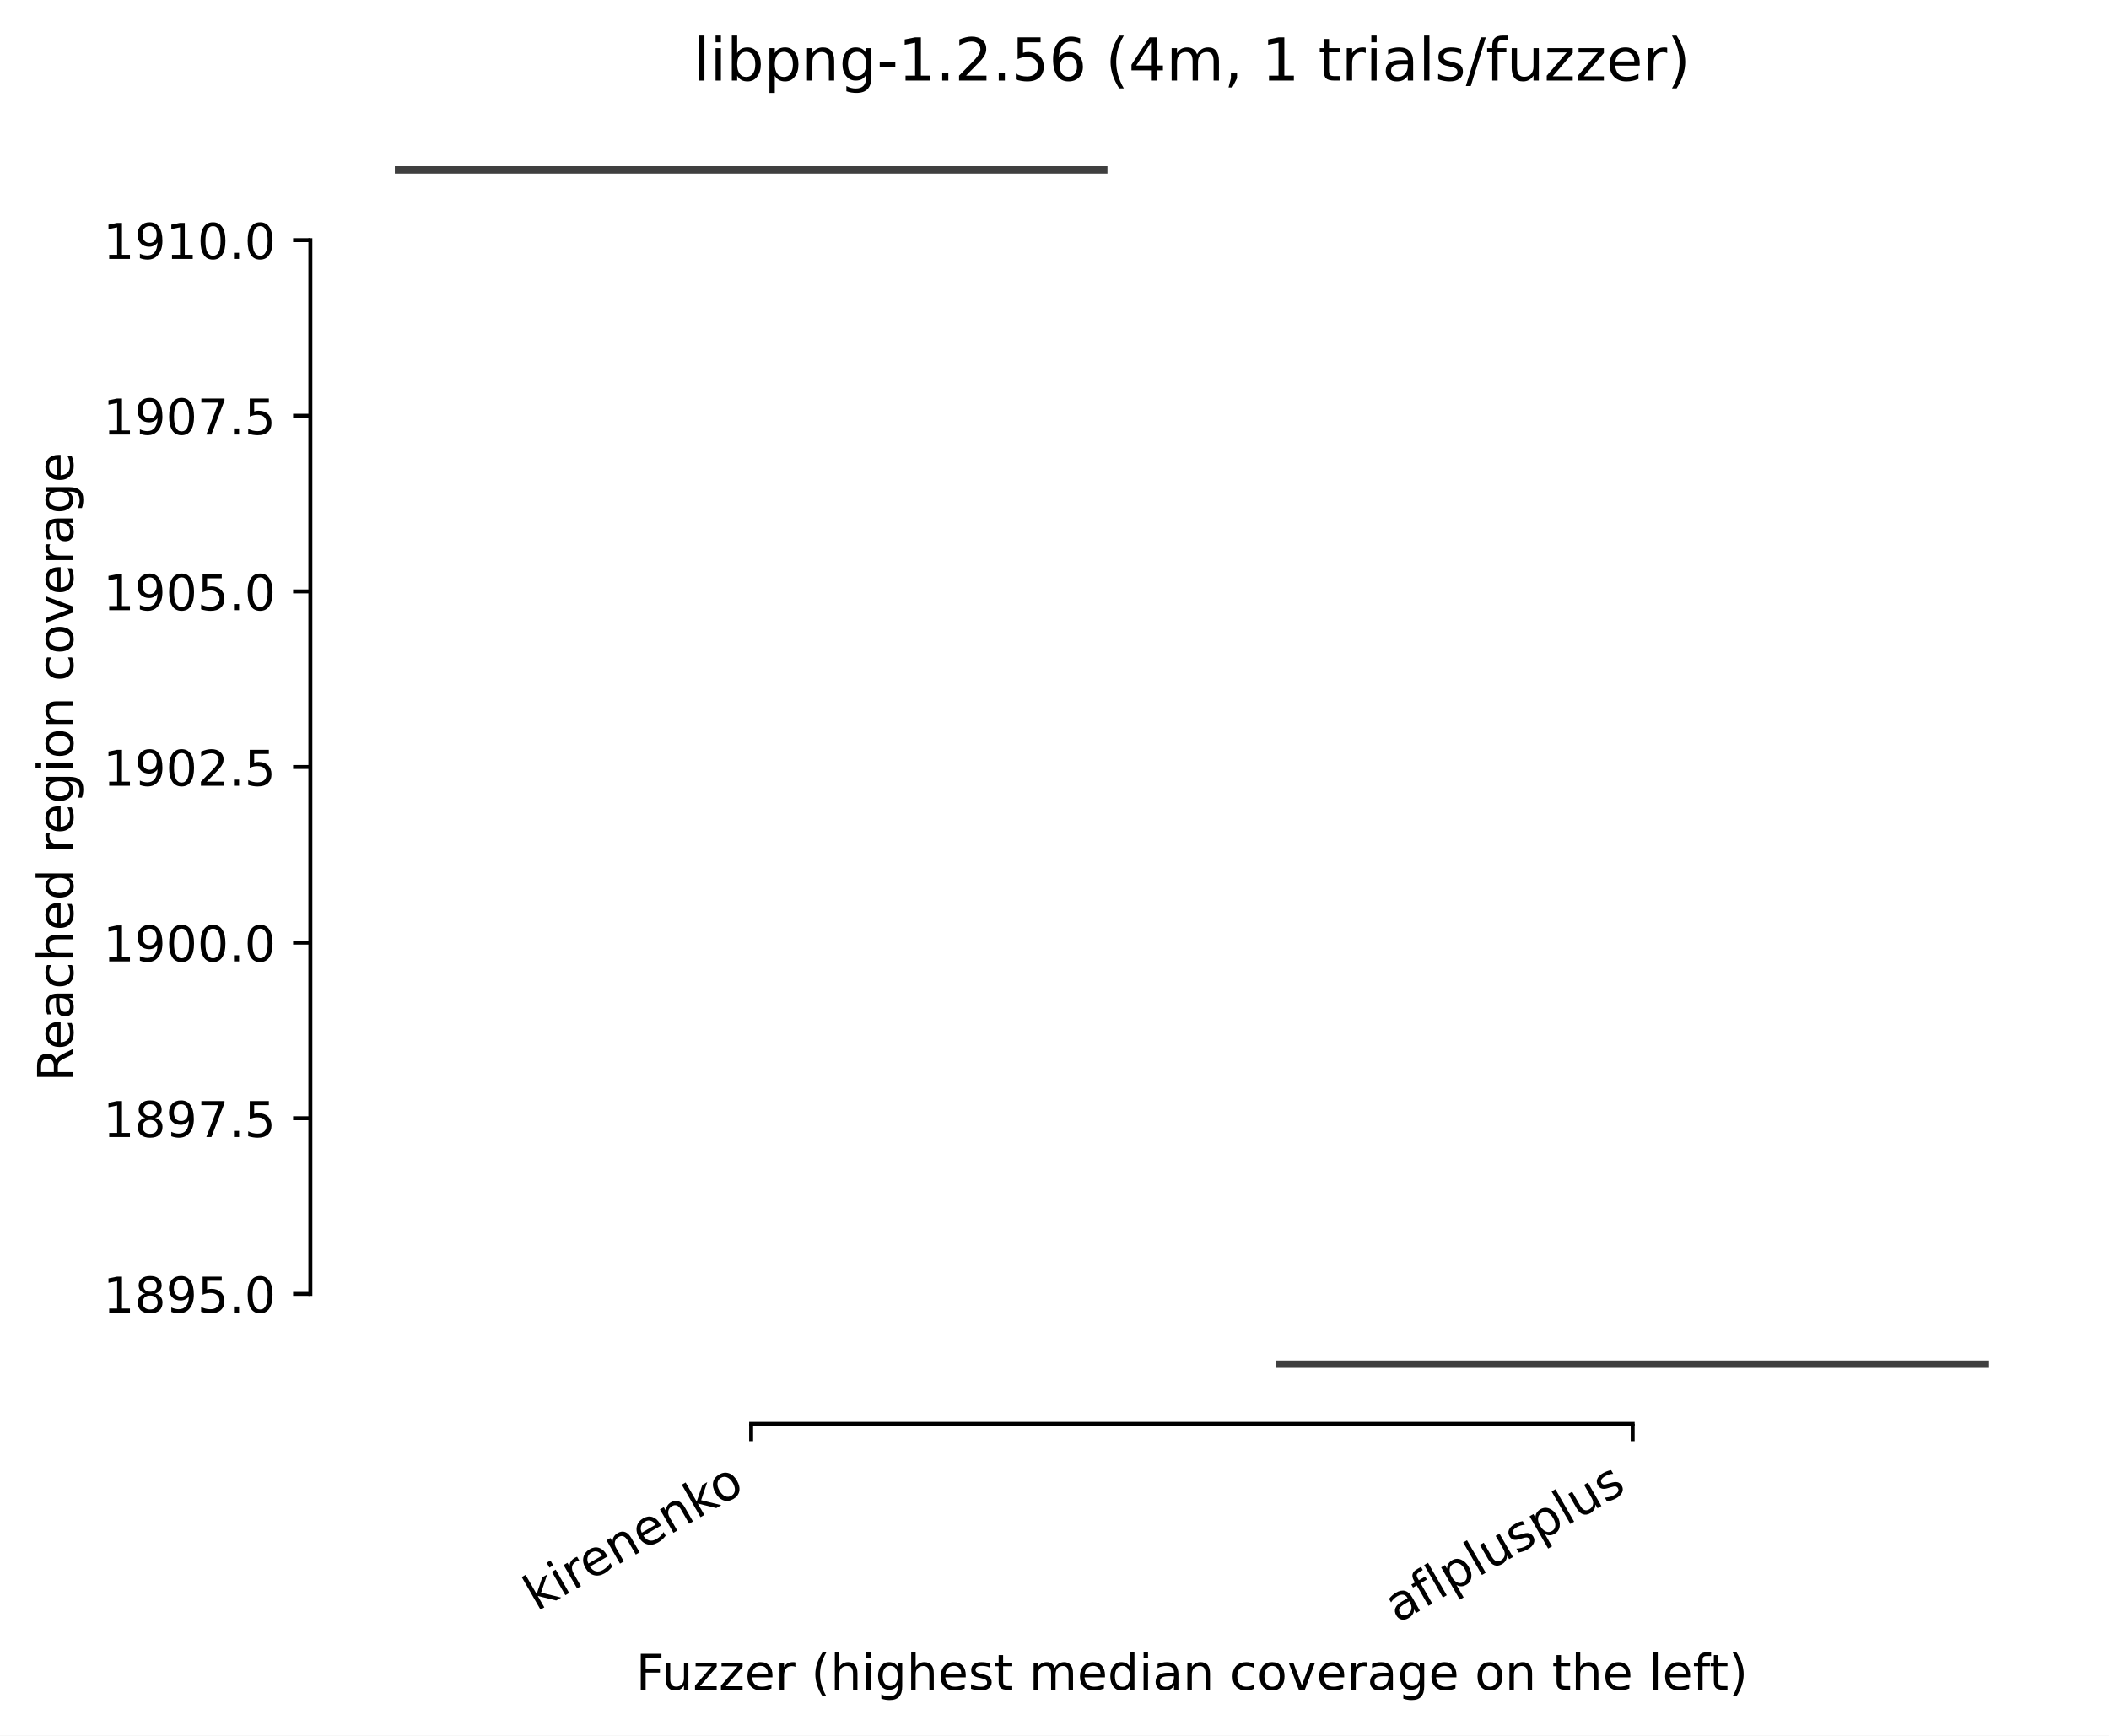
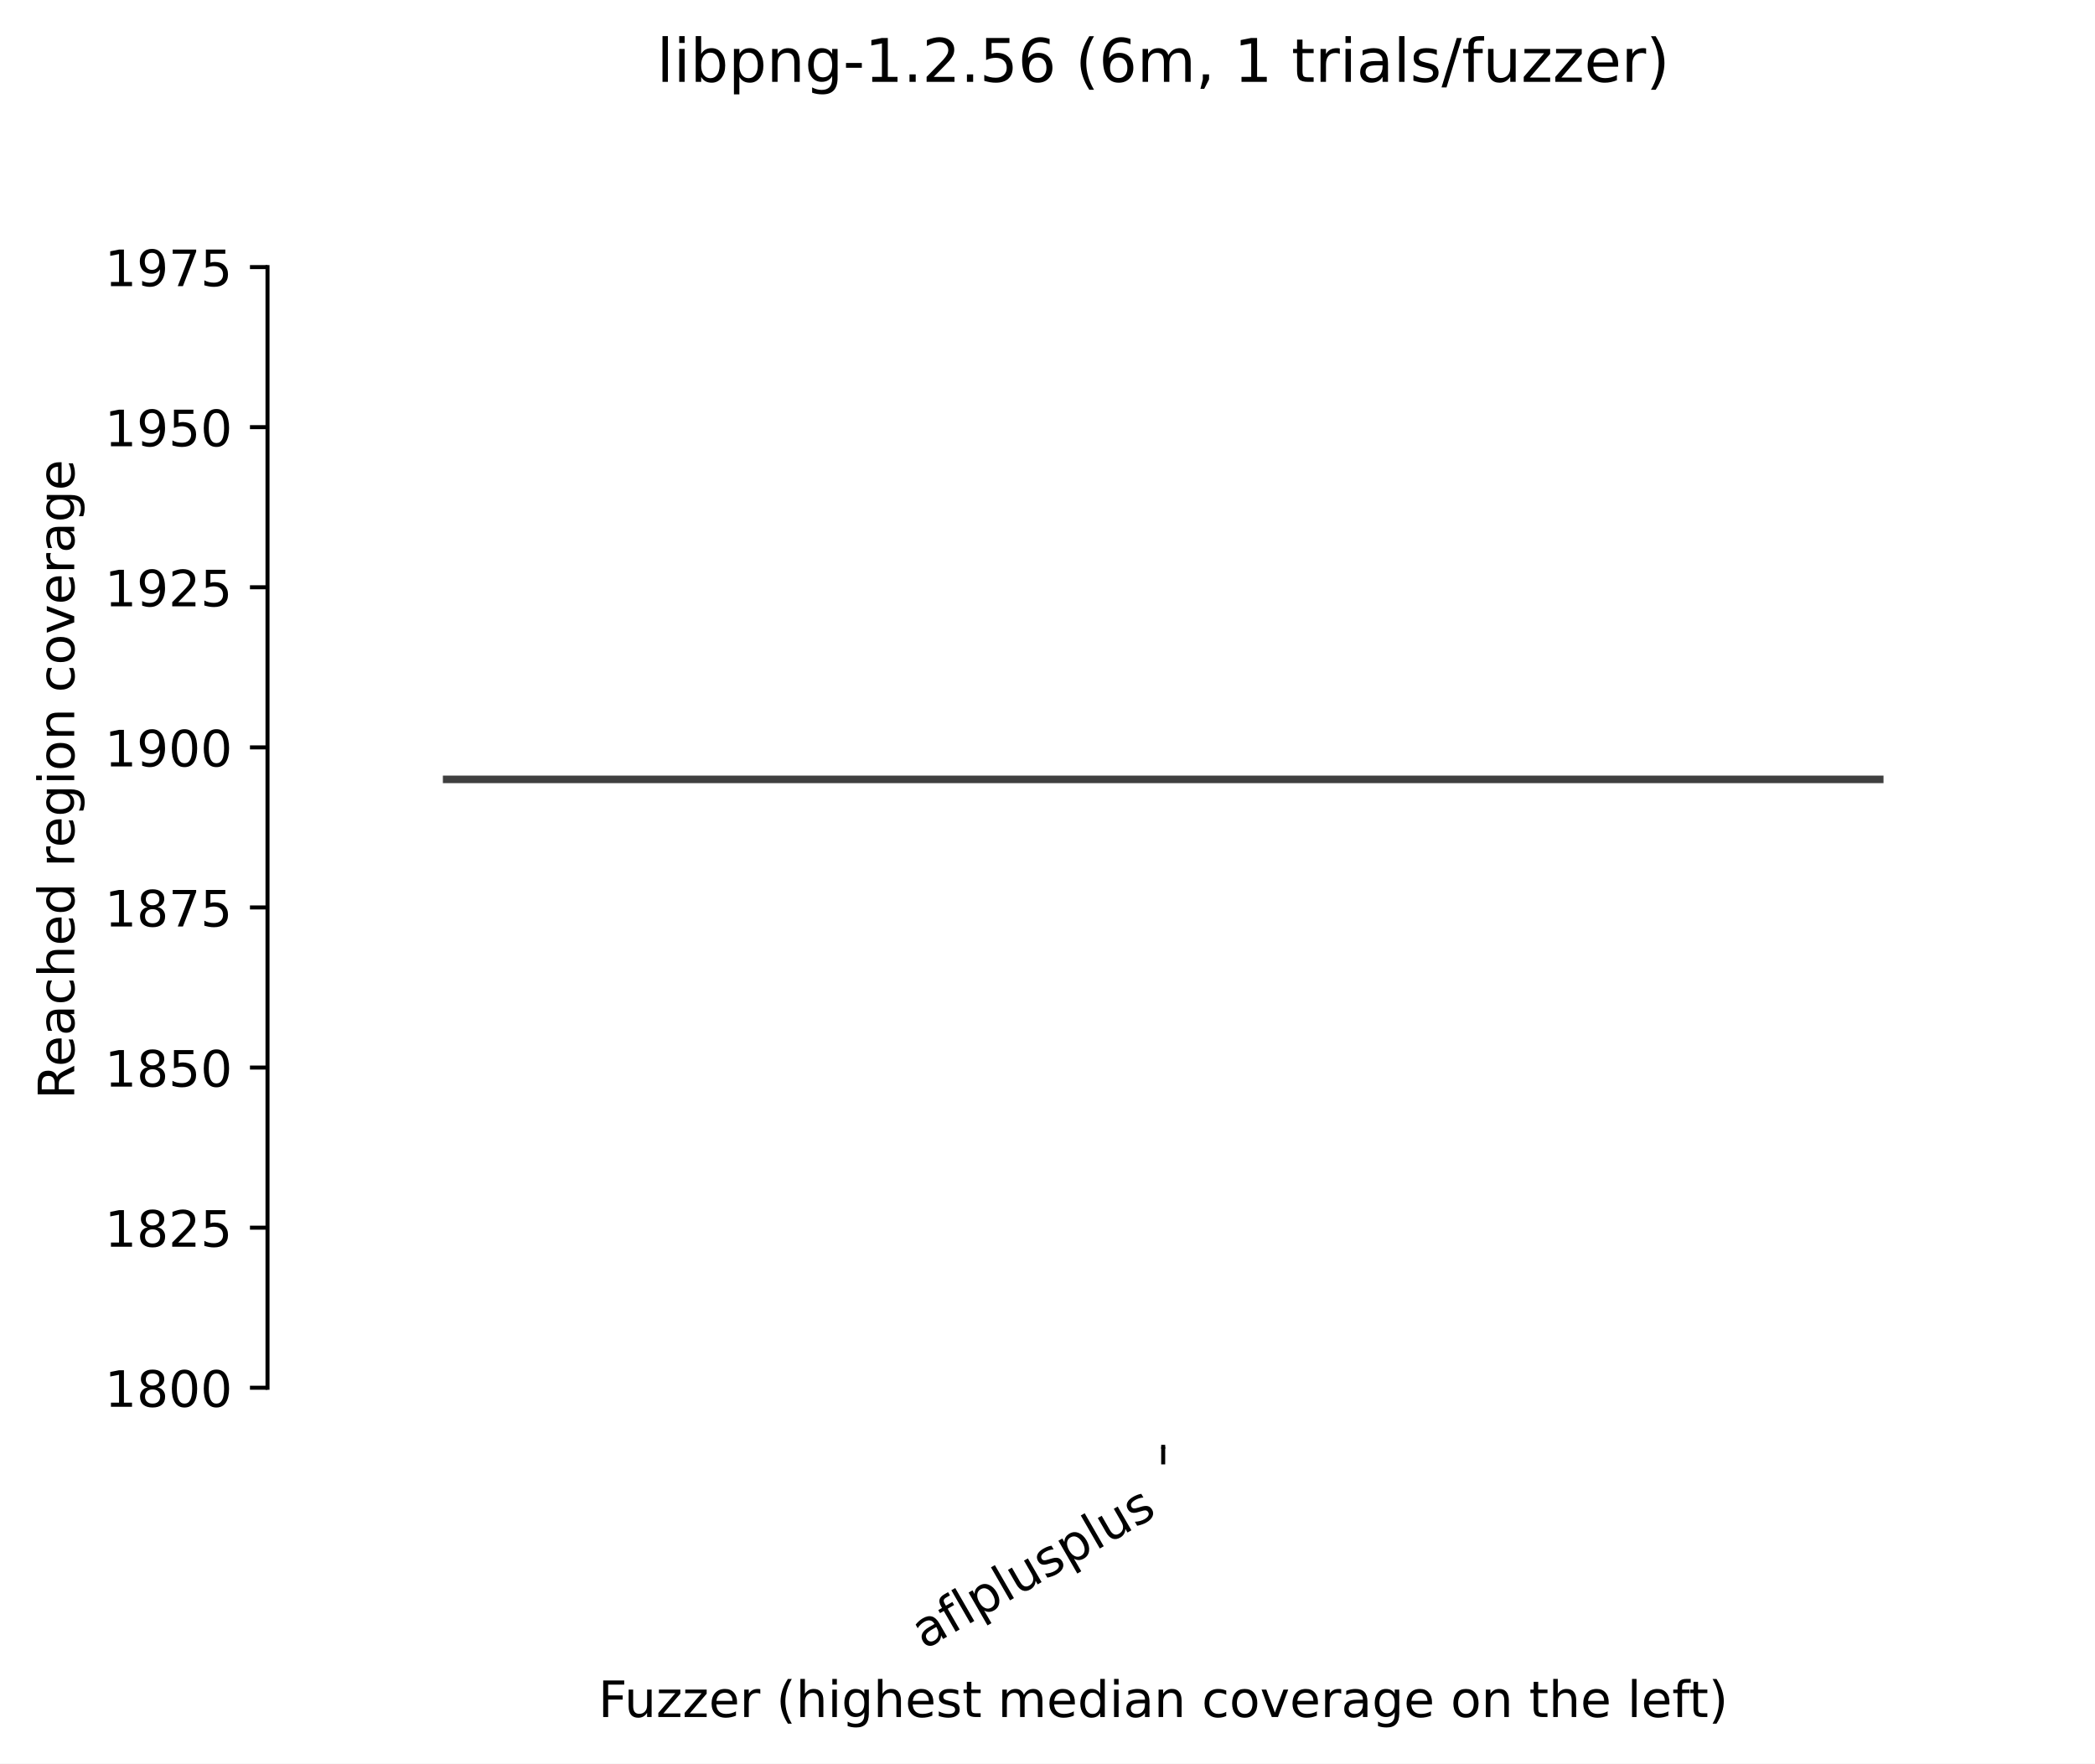
- <svg xmlns="http://www.w3.org/2000/svg" xmlns:xlink="http://www.w3.org/1999/xlink" height="351.576pt" version="1.1" viewBox="0 0 427.189 351.576" width="427.189pt">
+ <svg xmlns="http://www.w3.org/2000/svg" xmlns:xlink="http://www.w3.org/1999/xlink" height="351.576pt" version="1.1" viewBox="0 0 417.648 351.576" width="417.648pt">
  <defs>
    <style type="text/css">*{stroke-linecap:butt;stroke-linejoin:round;}</style>
  </defs>
  <g id="figure_1">
    <g id="patch_1">
-       <path d="M 0 351.576  L 427.189 351.576  L 427.189 0  L 0 0  z " style="fill:#ffffff;" />
+       <path d="M 0 351.576  L 417.648 351.576  L 417.648 0  L 0 0  z " style="fill:#ffffff;" />
    </g>
    <g id="axes_1">
      <g id="patch_2">
-         <path d="M 62.869 288.43  L 419.989 288.43  L 419.989 22.318  L 62.869 22.318  z " style="fill:#ffffff;" />
+         <path d="M 53.328 288.43  L 410.448 288.43  L 410.448 22.318  L 53.328 22.318  z " style="fill:#ffffff;" />
      </g>
      <g id="matplotlib.axis_1">
        <g id="xtick_1">
          <g id="line2d_1">
            <defs>
-               <path d="M 0 0  L 0 3.5  " id="m1c378c5de7" style="stroke:#000000;stroke-width:0.8;" />
+               <path d="M 0 0  L 0 3.5  " id="m49a116d336" style="stroke:#000000;stroke-width:0.8;" />
            </defs>
            <g>
-               <use style="stroke:#000000;stroke-width:0.8;" x="152.149" xlink:href="#m1c378c5de7" y="288.43" />
+               <use style="stroke:#000000;stroke-width:0.8;" x="231.888" xlink:href="#m49a116d336" y="288.43" />
            </g>
          </g>
          <g id="text_1">
-             <g transform="translate(108.6885 326.502)rotate(-30)scale(0.1 -0.1)">
-               <defs>
-                 <path d="M 9.078 75.984  L 18.109 75.984  L 18.109 31.109  L 44.922 54.688  L 56.391 54.688  L 27.391 29.109  L 57.625 0  L 45.906 0  L 18.109 26.703  L 18.109 0  L 9.078 0  z " id="DejaVuSans-107" />
-                 <path d="M 9.422 54.688  L 18.406 54.688  L 18.406 0  L 9.422 0  z M 9.422 75.984  L 18.406 75.984  L 18.406 64.594  L 9.422 64.594  z " id="DejaVuSans-105" />
-                 <path d="M 41.109 46.297  Q 39.594 47.172 37.812 47.578  Q 36.031 48 33.891 48  Q 26.266 48 22.188 43.047  Q 18.109 38.094 18.109 28.812  L 18.109 0  L 9.078 0  L 9.078 54.688  L 18.109 54.688  L 18.109 46.188  Q 20.953 51.172 25.484 53.578  Q 30.031 56 36.531 56  Q 37.453 56 38.578 55.875  Q 39.703 55.766 41.062 55.516  z " id="DejaVuSans-114" />
-                 <path d="M 56.203 29.594  L 56.203 25.203  L 14.891 25.203  Q 15.484 15.922 20.484 11.062  Q 25.484 6.203 34.422 6.203  Q 39.594 6.203 44.453 7.469  Q 49.312 8.734 54.109 11.281  L 54.109 2.781  Q 49.266 0.734 44.188 -0.344  Q 39.109 -1.422 33.891 -1.422  Q 20.797 -1.422 13.156 6.188  Q 5.516 13.812 5.516 26.812  Q 5.516 40.234 12.766 48.109  Q 20.016 56 32.328 56  Q 43.359 56 49.781 48.891  Q 56.203 41.797 56.203 29.594  z M 47.219 32.234  Q 47.125 39.594 43.094 43.984  Q 39.062 48.391 32.422 48.391  Q 24.906 48.391 20.391 44.141  Q 15.875 39.891 15.188 32.172  z " id="DejaVuSans-101" />
-                 <path d="M 54.891 33.016  L 54.891 0  L 45.906 0  L 45.906 32.719  Q 45.906 40.484 42.875 44.328  Q 39.844 48.188 33.797 48.188  Q 26.516 48.188 22.312 43.547  Q 18.109 38.922 18.109 30.906  L 18.109 0  L 9.078 0  L 9.078 54.688  L 18.109 54.688  L 18.109 46.188  Q 21.344 51.125 25.703 53.562  Q 30.078 56 35.797 56  Q 45.219 56 50.047 50.172  Q 54.891 44.344 54.891 33.016  z " id="DejaVuSans-110" />
-                 <path d="M 30.609 48.391  Q 23.391 48.391 19.188 42.75  Q 14.984 37.109 14.984 27.297  Q 14.984 17.484 19.156 11.844  Q 23.344 6.203 30.609 6.203  Q 37.797 6.203 41.984 11.859  Q 46.188 17.531 46.188 27.297  Q 46.188 37.016 41.984 42.703  Q 37.797 48.391 30.609 48.391  z M 30.609 56  Q 42.328 56 49.016 48.375  Q 55.719 40.766 55.719 27.297  Q 55.719 13.875 49.016 6.219  Q 42.328 -1.422 30.609 -1.422  Q 18.844 -1.422 12.172 6.219  Q 5.516 13.875 5.516 27.297  Q 5.516 40.766 12.172 48.375  Q 18.844 56 30.609 56  z " id="DejaVuSans-111" />
-               </defs>
-               <use xlink:href="#DejaVuSans-107" />
-               <use x="57.91" xlink:href="#DejaVuSans-105" />
-               <use x="85.693" xlink:href="#DejaVuSans-114" />
-               <use x="124.557" xlink:href="#DejaVuSans-101" />
-               <use x="186.08" xlink:href="#DejaVuSans-110" />
-               <use x="249.459" xlink:href="#DejaVuSans-101" />
-               <use x="310.982" xlink:href="#DejaVuSans-110" />
-               <use x="374.361" xlink:href="#DejaVuSans-107" />
-               <use x="428.646" xlink:href="#DejaVuSans-111" />
-             </g>
-           </g>
-         </g>
-         <g id="xtick_2">
-           <g id="line2d_2">
-             <g>
-               <use style="stroke:#000000;stroke-width:0.8;" x="330.709" xlink:href="#m1c378c5de7" y="288.43" />
-             </g>
-           </g>
-           <g id="text_2">
-             <g transform="translate(283.0997 328.8973)rotate(-30)scale(0.1 -0.1)">
+             <g transform="translate(184.2791 328.8973)rotate(-30)scale(0.1 -0.1)">
              <defs>
                <path d="M 34.281 27.484  Q 23.391 27.484 19.188 25  Q 14.984 22.516 14.984 16.5  Q 14.984 11.719 18.141 8.906  Q 21.297 6.109 26.703 6.109  Q 34.188 6.109 38.703 11.406  Q 43.219 16.703 43.219 25.484  L 43.219 27.484  z M 52.203 31.203  L 52.203 0  L 43.219 0  L 43.219 8.297  Q 40.141 3.328 35.547 0.953  Q 30.953 -1.422 24.312 -1.422  Q 15.922 -1.422 10.953 3.297  Q 6 8.016 6 15.922  Q 6 25.141 12.172 29.828  Q 18.359 34.516 30.609 34.516  L 43.219 34.516  L 43.219 35.406  Q 43.219 41.609 39.141 45  Q 35.062 48.391 27.688 48.391  Q 23 48.391 18.547 47.266  Q 14.109 46.141 10.016 43.891  L 10.016 52.203  Q 14.938 54.109 19.578 55.047  Q 24.219 56 28.609 56  Q 40.484 56 46.344 49.844  Q 52.203 43.703 52.203 31.203  z " id="DejaVuSans-97" />
                <path d="M 37.109 75.984  L 37.109 68.5  L 28.516 68.5  Q 23.688 68.5 21.797 66.547  Q 19.922 64.594 19.922 59.516  L 19.922 54.688  L 34.719 54.688  L 34.719 47.703  L 19.922 47.703  L 19.922 0  L 10.891 0  L 10.891 47.703  L 2.297 47.703  L 2.297 54.688  L 10.891 54.688  L 10.891 58.5  Q 10.891 67.625 15.141 71.797  Q 19.391 75.984 28.609 75.984  z " id="DejaVuSans-102" />
                <path d="M 9.422 75.984  L 18.406 75.984  L 18.406 0  L 9.422 0  z " id="DejaVuSans-108" />
                <path d="M 18.109 8.203  L 18.109 -20.797  L 9.078 -20.797  L 9.078 54.688  L 18.109 54.688  L 18.109 46.391  Q 20.953 51.266 25.266 53.625  Q 29.594 56 35.594 56  Q 45.562 56 51.781 48.094  Q 58.016 40.188 58.016 27.297  Q 58.016 14.406 51.781 6.484  Q 45.562 -1.422 35.594 -1.422  Q 29.594 -1.422 25.266 0.953  Q 20.953 3.328 18.109 8.203  z M 48.688 27.297  Q 48.688 37.203 44.609 42.844  Q 40.531 48.484 33.406 48.484  Q 26.266 48.484 22.188 42.844  Q 18.109 37.203 18.109 27.297  Q 18.109 17.391 22.188 11.75  Q 26.266 6.109 33.406 6.109  Q 40.531 6.109 44.609 11.75  Q 48.688 17.391 48.688 27.297  z " id="DejaVuSans-112" />
                <path d="M 8.5 21.578  L 8.5 54.688  L 17.484 54.688  L 17.484 21.922  Q 17.484 14.156 20.5 10.266  Q 23.531 6.391 29.594 6.391  Q 36.859 6.391 41.078 11.031  Q 45.312 15.672 45.312 23.688  L 45.312 54.688  L 54.297 54.688  L 54.297 0  L 45.312 0  L 45.312 8.406  Q 42.047 3.422 37.719 1  Q 33.406 -1.422 27.688 -1.422  Q 18.266 -1.422 13.375 4.438  Q 8.5 10.297 8.5 21.578  z M 31.109 56  z " id="DejaVuSans-117" />
                <path d="M 44.281 53.078  L 44.281 44.578  Q 40.484 46.531 36.375 47.5  Q 32.281 48.484 27.875 48.484  Q 21.188 48.484 17.844 46.438  Q 14.5 44.391 14.5 40.281  Q 14.5 37.156 16.891 35.375  Q 19.281 33.594 26.516 31.984  L 29.594 31.297  Q 39.156 29.25 43.188 25.516  Q 47.219 21.781 47.219 15.094  Q 47.219 7.469 41.188 3.016  Q 35.156 -1.422 24.609 -1.422  Q 20.219 -1.422 15.453 -0.562  Q 10.688 0.297 5.422 2  L 5.422 11.281  Q 10.406 8.688 15.234 7.391  Q 20.062 6.109 24.812 6.109  Q 31.156 6.109 34.562 8.281  Q 37.984 10.453 37.984 14.406  Q 37.984 18.062 35.516 20.016  Q 33.062 21.969 24.703 23.781  L 21.578 24.516  Q 13.234 26.266 9.516 29.906  Q 5.812 33.547 5.812 39.891  Q 5.812 47.609 11.281 51.797  Q 16.75 56 26.812 56  Q 31.781 56 36.172 55.266  Q 40.578 54.547 44.281 53.078  z " id="DejaVuSans-115" />
              </defs>
              <use xlink:href="#DejaVuSans-97" />
              <use x="61.279" xlink:href="#DejaVuSans-102" />
              <use x="96.484" xlink:href="#DejaVuSans-108" />
              <use x="124.268" xlink:href="#DejaVuSans-112" />
              <use x="187.744" xlink:href="#DejaVuSans-108" />
              <use x="215.527" xlink:href="#DejaVuSans-117" />
              <use x="278.906" xlink:href="#DejaVuSans-115" />
              <use x="331.006" xlink:href="#DejaVuSans-112" />
              <use x="394.482" xlink:href="#DejaVuSans-108" />
              <use x="422.266" xlink:href="#DejaVuSans-117" />
              <use x="485.645" xlink:href="#DejaVuSans-115" />
            </g>
          </g>
        </g>
-         <g id="text_3">
-           <g transform="translate(128.8108 342.2968)scale(0.1 -0.1)">
+         <g id="text_2">
+           <g transform="translate(119.2702 342.2968)scale(0.1 -0.1)">
            <defs>
              <path d="M 9.812 72.906  L 51.703 72.906  L 51.703 64.594  L 19.672 64.594  L 19.672 43.109  L 48.578 43.109  L 48.578 34.812  L 19.672 34.812  L 19.672 0  L 9.812 0  z " id="DejaVuSans-70" />
              <path d="M 5.516 54.688  L 48.188 54.688  L 48.188 46.484  L 14.406 7.172  L 48.188 7.172  L 48.188 0  L 4.297 0  L 4.297 8.203  L 38.094 47.516  L 5.516 47.516  z " id="DejaVuSans-122" />
+               <path d="M 56.203 29.594  L 56.203 25.203  L 14.891 25.203  Q 15.484 15.922 20.484 11.062  Q 25.484 6.203 34.422 6.203  Q 39.594 6.203 44.453 7.469  Q 49.312 8.734 54.109 11.281  L 54.109 2.781  Q 49.266 0.734 44.188 -0.344  Q 39.109 -1.422 33.891 -1.422  Q 20.797 -1.422 13.156 6.188  Q 5.516 13.812 5.516 26.812  Q 5.516 40.234 12.766 48.109  Q 20.016 56 32.328 56  Q 43.359 56 49.781 48.891  Q 56.203 41.797 56.203 29.594  z M 47.219 32.234  Q 47.125 39.594 43.094 43.984  Q 39.062 48.391 32.422 48.391  Q 24.906 48.391 20.391 44.141  Q 15.875 39.891 15.188 32.172  z " id="DejaVuSans-101" />
+               <path d="M 41.109 46.297  Q 39.594 47.172 37.812 47.578  Q 36.031 48 33.891 48  Q 26.266 48 22.188 43.047  Q 18.109 38.094 18.109 28.812  L 18.109 0  L 9.078 0  L 9.078 54.688  L 18.109 54.688  L 18.109 46.188  Q 20.953 51.172 25.484 53.578  Q 30.031 56 36.531 56  Q 37.453 56 38.578 55.875  Q 39.703 55.766 41.062 55.516  z " id="DejaVuSans-114" />
              <path id="DejaVuSans-32" />
              <path d="M 31 75.875  Q 24.469 64.656 21.281 53.656  Q 18.109 42.672 18.109 31.391  Q 18.109 20.125 21.312 9.062  Q 24.516 -2 31 -13.188  L 23.188 -13.188  Q 15.875 -1.703 12.234 9.375  Q 8.594 20.453 8.594 31.391  Q 8.594 42.281 12.203 53.312  Q 15.828 64.359 23.188 75.875  z " id="DejaVuSans-40" />
              <path d="M 54.891 33.016  L 54.891 0  L 45.906 0  L 45.906 32.719  Q 45.906 40.484 42.875 44.328  Q 39.844 48.188 33.797 48.188  Q 26.516 48.188 22.312 43.547  Q 18.109 38.922 18.109 30.906  L 18.109 0  L 9.078 0  L 9.078 75.984  L 18.109 75.984  L 18.109 46.188  Q 21.344 51.125 25.703 53.562  Q 30.078 56 35.797 56  Q 45.219 56 50.047 50.172  Q 54.891 44.344 54.891 33.016  z " id="DejaVuSans-104" />
+               <path d="M 9.422 54.688  L 18.406 54.688  L 18.406 0  L 9.422 0  z M 9.422 75.984  L 18.406 75.984  L 18.406 64.594  L 9.422 64.594  z " id="DejaVuSans-105" />
              <path d="M 45.406 27.984  Q 45.406 37.75 41.375 43.109  Q 37.359 48.484 30.078 48.484  Q 22.859 48.484 18.828 43.109  Q 14.797 37.75 14.797 27.984  Q 14.797 18.266 18.828 12.891  Q 22.859 7.516 30.078 7.516  Q 37.359 7.516 41.375 12.891  Q 45.406 18.266 45.406 27.984  z M 54.391 6.781  Q 54.391 -7.172 48.188 -13.984  Q 42 -20.797 29.203 -20.797  Q 24.469 -20.797 20.266 -20.094  Q 16.062 -19.391 12.109 -17.922  L 12.109 -9.188  Q 16.062 -11.328 19.922 -12.344  Q 23.781 -13.375 27.781 -13.375  Q 36.625 -13.375 41.016 -8.766  Q 45.406 -4.156 45.406 5.172  L 45.406 9.625  Q 42.625 4.781 38.281 2.391  Q 33.938 0 27.875 0  Q 17.828 0 11.672 7.656  Q 5.516 15.328 5.516 27.984  Q 5.516 40.672 11.672 48.328  Q 17.828 56 27.875 56  Q 33.938 56 38.281 53.609  Q 42.625 51.219 45.406 46.391  L 45.406 54.688  L 54.391 54.688  z " id="DejaVuSans-103" />
              <path d="M 18.312 70.219  L 18.312 54.688  L 36.812 54.688  L 36.812 47.703  L 18.312 47.703  L 18.312 18.016  Q 18.312 11.328 20.141 9.422  Q 21.969 7.516 27.594 7.516  L 36.812 7.516  L 36.812 0  L 27.594 0  Q 17.188 0 13.234 3.875  Q 9.281 7.766 9.281 18.016  L 9.281 47.703  L 2.688 47.703  L 2.688 54.688  L 9.281 54.688  L 9.281 70.219  z " id="DejaVuSans-116" />
              <path d="M 52 44.188  Q 55.375 50.25 60.062 53.125  Q 64.75 56 71.094 56  Q 79.641 56 84.281 50.016  Q 88.922 44.047 88.922 33.016  L 88.922 0  L 79.891 0  L 79.891 32.719  Q 79.891 40.578 77.094 44.375  Q 74.312 48.188 68.609 48.188  Q 61.625 48.188 57.562 43.547  Q 53.516 38.922 53.516 30.906  L 53.516 0  L 44.484 0  L 44.484 32.719  Q 44.484 40.625 41.703 44.406  Q 38.922 48.188 33.109 48.188  Q 26.219 48.188 22.156 43.531  Q 18.109 38.875 18.109 30.906  L 18.109 0  L 9.078 0  L 9.078 54.688  L 18.109 54.688  L 18.109 46.188  Q 21.188 51.219 25.484 53.609  Q 29.781 56 35.688 56  Q 41.656 56 45.828 52.969  Q 50 49.953 52 44.188  z " id="DejaVuSans-109" />
              <path d="M 45.406 46.391  L 45.406 75.984  L 54.391 75.984  L 54.391 0  L 45.406 0  L 45.406 8.203  Q 42.578 3.328 38.25 0.953  Q 33.938 -1.422 27.875 -1.422  Q 17.969 -1.422 11.734 6.484  Q 5.516 14.406 5.516 27.297  Q 5.516 40.188 11.734 48.094  Q 17.969 56 27.875 56  Q 33.938 56 38.25 53.625  Q 42.578 51.266 45.406 46.391  z M 14.797 27.297  Q 14.797 17.391 18.875 11.75  Q 22.953 6.109 30.078 6.109  Q 37.203 6.109 41.297 11.75  Q 45.406 17.391 45.406 27.297  Q 45.406 37.203 41.297 42.844  Q 37.203 48.484 30.078 48.484  Q 22.953 48.484 18.875 42.844  Q 14.797 37.203 14.797 27.297  z " id="DejaVuSans-100" />
+               <path d="M 54.891 33.016  L 54.891 0  L 45.906 0  L 45.906 32.719  Q 45.906 40.484 42.875 44.328  Q 39.844 48.188 33.797 48.188  Q 26.516 48.188 22.312 43.547  Q 18.109 38.922 18.109 30.906  L 18.109 0  L 9.078 0  L 9.078 54.688  L 18.109 54.688  L 18.109 46.188  Q 21.344 51.125 25.703 53.562  Q 30.078 56 35.797 56  Q 45.219 56 50.047 50.172  Q 54.891 44.344 54.891 33.016  z " id="DejaVuSans-110" />
              <path d="M 48.781 52.594  L 48.781 44.188  Q 44.969 46.297 41.141 47.344  Q 37.312 48.391 33.406 48.391  Q 24.656 48.391 19.812 42.844  Q 14.984 37.312 14.984 27.297  Q 14.984 17.281 19.812 11.734  Q 24.656 6.203 33.406 6.203  Q 37.312 6.203 41.141 7.25  Q 44.969 8.297 48.781 10.406  L 48.781 2.094  Q 45.016 0.344 40.984 -0.531  Q 36.969 -1.422 32.422 -1.422  Q 20.062 -1.422 12.781 6.344  Q 5.516 14.109 5.516 27.297  Q 5.516 40.672 12.859 48.328  Q 20.219 56 33.016 56  Q 37.156 56 41.109 55.141  Q 45.062 54.297 48.781 52.594  z " id="DejaVuSans-99" />
+               <path d="M 30.609 48.391  Q 23.391 48.391 19.188 42.75  Q 14.984 37.109 14.984 27.297  Q 14.984 17.484 19.156 11.844  Q 23.344 6.203 30.609 6.203  Q 37.797 6.203 41.984 11.859  Q 46.188 17.531 46.188 27.297  Q 46.188 37.016 41.984 42.703  Q 37.797 48.391 30.609 48.391  z M 30.609 56  Q 42.328 56 49.016 48.375  Q 55.719 40.766 55.719 27.297  Q 55.719 13.875 49.016 6.219  Q 42.328 -1.422 30.609 -1.422  Q 18.844 -1.422 12.172 6.219  Q 5.516 13.875 5.516 27.297  Q 5.516 40.766 12.172 48.375  Q 18.844 56 30.609 56  z " id="DejaVuSans-111" />
              <path d="M 2.984 54.688  L 12.5 54.688  L 29.594 8.797  L 46.688 54.688  L 56.203 54.688  L 35.688 0  L 23.484 0  z " id="DejaVuSans-118" />
              <path d="M 8.016 75.875  L 15.828 75.875  Q 23.141 64.359 26.781 53.312  Q 30.422 42.281 30.422 31.391  Q 30.422 20.453 26.781 9.375  Q 23.141 -1.703 15.828 -13.188  L 8.016 -13.188  Q 14.5 -2 17.703 9.062  Q 20.906 20.125 20.906 31.391  Q 20.906 42.672 17.703 53.656  Q 14.5 64.656 8.016 75.875  z " id="DejaVuSans-41" />
            </defs>
            <use xlink:href="#DejaVuSans-70" />
            <use x="52.02" xlink:href="#DejaVuSans-117" />
            <use x="115.398" xlink:href="#DejaVuSans-122" />
            <use x="167.889" xlink:href="#DejaVuSans-122" />
            <use x="220.379" xlink:href="#DejaVuSans-101" />
            <use x="281.902" xlink:href="#DejaVuSans-114" />
            <use x="323.016" xlink:href="#DejaVuSans-32" />
            <use x="354.803" xlink:href="#DejaVuSans-40" />
            <use x="393.816" xlink:href="#DejaVuSans-104" />
            <use x="457.195" xlink:href="#DejaVuSans-105" />
            <use x="484.979" xlink:href="#DejaVuSans-103" />
            <use x="548.455" xlink:href="#DejaVuSans-104" />
            <use x="611.834" xlink:href="#DejaVuSans-101" />
            <use x="673.357" xlink:href="#DejaVuSans-115" />
            <use x="725.457" xlink:href="#DejaVuSans-116" />
            <use x="764.666" xlink:href="#DejaVuSans-32" />
            <use x="796.453" xlink:href="#DejaVuSans-109" />
            <use x="893.865" xlink:href="#DejaVuSans-101" />
            <use x="955.389" xlink:href="#DejaVuSans-100" />
            <use x="1018.865" xlink:href="#DejaVuSans-105" />
            <use x="1046.648" xlink:href="#DejaVuSans-97" />
            <use x="1107.928" xlink:href="#DejaVuSans-110" />
            <use x="1171.307" xlink:href="#DejaVuSans-32" />
            <use x="1203.094" xlink:href="#DejaVuSans-99" />
            <use x="1258.074" xlink:href="#DejaVuSans-111" />
            <use x="1319.256" xlink:href="#DejaVuSans-118" />
            <use x="1378.436" xlink:href="#DejaVuSans-101" />
            <use x="1439.959" xlink:href="#DejaVuSans-114" />
            <use x="1481.072" xlink:href="#DejaVuSans-97" />
            <use x="1542.352" xlink:href="#DejaVuSans-103" />
            <use x="1605.828" xlink:href="#DejaVuSans-101" />
            <use x="1667.352" xlink:href="#DejaVuSans-32" />
            <use x="1699.139" xlink:href="#DejaVuSans-111" />
            <use x="1760.32" xlink:href="#DejaVuSans-110" />
            <use x="1823.699" xlink:href="#DejaVuSans-32" />
            <use x="1855.486" xlink:href="#DejaVuSans-116" />
            <use x="1894.695" xlink:href="#DejaVuSans-104" />
            <use x="1958.074" xlink:href="#DejaVuSans-101" />
            <use x="2019.598" xlink:href="#DejaVuSans-32" />
            <use x="2051.385" xlink:href="#DejaVuSans-108" />
            <use x="2079.168" xlink:href="#DejaVuSans-101" />
            <use x="2140.691" xlink:href="#DejaVuSans-102" />
            <use x="2174.146" xlink:href="#DejaVuSans-116" />
            <use x="2213.355" xlink:href="#DejaVuSans-41" />
          </g>
        </g>
      </g>
      <g id="matplotlib.axis_2">
        <g id="ytick_1">
-           <g id="line2d_3">
+           <g id="line2d_2">
            <defs>
-               <path d="M 0 0  L -3.5 0  " id="me33ebd36f7" style="stroke:#000000;stroke-width:0.8;" />
+               <path d="M 0 0  L -3.5 0  " id="m4b6d399673" style="stroke:#000000;stroke-width:0.8;" />
            </defs>
            <g>
-               <use style="stroke:#000000;stroke-width:0.8;" x="62.869" xlink:href="#me33ebd36f7" y="262.104" />
-             </g>
-           </g>
-           <g id="text_4">
-             <g transform="translate(20.87813 265.9028)scale(0.1 -0.1)">
+               <use style="stroke:#000000;stroke-width:0.8;" x="53.328" xlink:href="#m4b6d399673" y="276.653" />
+             </g>
+           </g>
+           <g id="text_3">
+             <g transform="translate(20.87813 280.4525)scale(0.1 -0.1)">
              <defs>
                <path d="M 12.406 8.297  L 28.516 8.297  L 28.516 63.922  L 10.984 60.406  L 10.984 69.391  L 28.422 72.906  L 38.281 72.906  L 38.281 8.297  L 54.391 8.297  L 54.391 0  L 12.406 0  z " id="DejaVuSans-49" />
                <path d="M 31.781 34.625  Q 24.75 34.625 20.719 30.859  Q 16.703 27.094 16.703 20.516  Q 16.703 13.922 20.719 10.156  Q 24.75 6.391 31.781 6.391  Q 38.812 6.391 42.859 10.172  Q 46.922 13.969 46.922 20.516  Q 46.922 27.094 42.891 30.859  Q 38.875 34.625 31.781 34.625  z M 21.922 38.812  Q 15.578 40.375 12.031 44.719  Q 8.5 49.078 8.5 55.328  Q 8.5 64.062 14.719 69.141  Q 20.953 74.219 31.781 74.219  Q 42.672 74.219 48.875 69.141  Q 55.078 64.062 55.078 55.328  Q 55.078 49.078 51.531 44.719  Q 48 40.375 41.703 38.812  Q 48.828 37.156 52.797 32.312  Q 56.781 27.484 56.781 20.516  Q 56.781 9.906 50.312 4.234  Q 43.844 -1.422 31.781 -1.422  Q 19.734 -1.422 13.25 4.234  Q 6.781 9.906 6.781 20.516  Q 6.781 27.484 10.781 32.312  Q 14.797 37.156 21.922 38.812  z M 18.312 54.391  Q 18.312 48.734 21.844 45.562  Q 25.391 42.391 31.781 42.391  Q 38.141 42.391 41.719 45.562  Q 45.312 48.734 45.312 54.391  Q 45.312 60.062 41.719 63.234  Q 38.141 66.406 31.781 66.406  Q 25.391 66.406 21.844 63.234  Q 18.312 60.062 18.312 54.391  z " id="DejaVuSans-56" />
+                 <path d="M 31.781 66.406  Q 24.172 66.406 20.328 58.906  Q 16.5 51.422 16.5 36.375  Q 16.5 21.391 20.328 13.891  Q 24.172 6.391 31.781 6.391  Q 39.453 6.391 43.281 13.891  Q 47.125 21.391 47.125 36.375  Q 47.125 51.422 43.281 58.906  Q 39.453 66.406 31.781 66.406  z M 31.781 74.219  Q 44.047 74.219 50.516 64.516  Q 56.984 54.828 56.984 36.375  Q 56.984 17.969 50.516 8.266  Q 44.047 -1.422 31.781 -1.422  Q 19.531 -1.422 13.062 8.266  Q 6.594 17.969 6.594 36.375  Q 6.594 54.828 13.062 64.516  Q 19.531 74.219 31.781 74.219  z " id="DejaVuSans-48" />
+               </defs>
+               <use xlink:href="#DejaVuSans-49" />
+               <use x="63.623" xlink:href="#DejaVuSans-56" />
+               <use x="127.246" xlink:href="#DejaVuSans-48" />
+               <use x="190.869" xlink:href="#DejaVuSans-48" />
+             </g>
+           </g>
+         </g>
+         <g id="ytick_2">
+           <g id="line2d_3">
+             <g>
+               <use style="stroke:#000000;stroke-width:0.8;" x="53.328" xlink:href="#m4b6d399673" y="244.738" />
+             </g>
+           </g>
+           <g id="text_4">
+             <g transform="translate(20.87813 248.5369)scale(0.1 -0.1)">
+               <defs>
+                 <path d="M 19.188 8.297  L 53.609 8.297  L 53.609 0  L 7.328 0  L 7.328 8.297  Q 12.938 14.109 22.625 23.891  Q 32.328 33.688 34.812 36.531  Q 39.547 41.844 41.422 45.531  Q 43.312 49.219 43.312 52.781  Q 43.312 58.594 39.234 62.25  Q 35.156 65.922 28.609 65.922  Q 23.969 65.922 18.812 64.312  Q 13.672 62.703 7.812 59.422  L 7.812 69.391  Q 13.766 71.781 18.938 73  Q 24.125 74.219 28.422 74.219  Q 39.75 74.219 46.484 68.547  Q 53.219 62.891 53.219 53.422  Q 53.219 48.922 51.531 44.891  Q 49.859 40.875 45.406 35.406  Q 44.188 33.984 37.641 27.219  Q 31.109 20.453 19.188 8.297  z " id="DejaVuSans-50" />
+                 <path d="M 10.797 72.906  L 49.516 72.906  L 49.516 64.594  L 19.828 64.594  L 19.828 46.734  Q 21.969 47.469 24.109 47.828  Q 26.266 48.188 28.422 48.188  Q 40.625 48.188 47.75 41.5  Q 54.891 34.812 54.891 23.391  Q 54.891 11.625 47.562 5.094  Q 40.234 -1.422 26.906 -1.422  Q 22.312 -1.422 17.547 -0.641  Q 12.797 0.141 7.719 1.703  L 7.719 11.625  Q 12.109 9.234 16.797 8.062  Q 21.484 6.891 26.703 6.891  Q 35.156 6.891 40.078 11.328  Q 45.016 15.766 45.016 23.391  Q 45.016 31 40.078 35.438  Q 35.156 39.891 26.703 39.891  Q 22.75 39.891 18.812 39.016  Q 14.891 38.141 10.797 36.281  z " id="DejaVuSans-53" />
+               </defs>
+               <use xlink:href="#DejaVuSans-49" />
+               <use x="63.623" xlink:href="#DejaVuSans-56" />
+               <use x="127.246" xlink:href="#DejaVuSans-50" />
+               <use x="190.869" xlink:href="#DejaVuSans-53" />
+             </g>
+           </g>
+         </g>
+         <g id="ytick_3">
+           <g id="line2d_4">
+             <g>
+               <use style="stroke:#000000;stroke-width:0.8;" x="53.328" xlink:href="#m4b6d399673" y="212.822" />
+             </g>
+           </g>
+           <g id="text_5">
+             <g transform="translate(20.87813 216.6214)scale(0.1 -0.1)">
+               <use xlink:href="#DejaVuSans-49" />
+               <use x="63.623" xlink:href="#DejaVuSans-56" />
+               <use x="127.246" xlink:href="#DejaVuSans-53" />
+               <use x="190.869" xlink:href="#DejaVuSans-48" />
+             </g>
+           </g>
+         </g>
+         <g id="ytick_4">
+           <g id="line2d_5">
+             <g>
+               <use style="stroke:#000000;stroke-width:0.8;" x="53.328" xlink:href="#m4b6d399673" y="180.907" />
+             </g>
+           </g>
+           <g id="text_6">
+             <g transform="translate(20.87813 184.7058)scale(0.1 -0.1)">
+               <defs>
+                 <path d="M 8.203 72.906  L 55.078 72.906  L 55.078 68.703  L 28.609 0  L 18.312 0  L 43.219 64.594  L 8.203 64.594  z " id="DejaVuSans-55" />
+               </defs>
+               <use xlink:href="#DejaVuSans-49" />
+               <use x="63.623" xlink:href="#DejaVuSans-56" />
+               <use x="127.246" xlink:href="#DejaVuSans-55" />
+               <use x="190.869" xlink:href="#DejaVuSans-53" />
+             </g>
+           </g>
+         </g>
+         <g id="ytick_5">
+           <g id="line2d_6">
+             <g>
+               <use style="stroke:#000000;stroke-width:0.8;" x="53.328" xlink:href="#m4b6d399673" y="148.991" />
+             </g>
+           </g>
+           <g id="text_7">
+             <g transform="translate(20.87813 152.7902)scale(0.1 -0.1)">
+               <defs>
                <path d="M 10.984 1.516  L 10.984 10.5  Q 14.703 8.734 18.5 7.812  Q 22.312 6.891 25.984 6.891  Q 35.75 6.891 40.891 13.453  Q 46.047 20.016 46.781 33.406  Q 43.953 29.203 39.594 26.953  Q 35.25 24.703 29.984 24.703  Q 19.047 24.703 12.672 31.312  Q 6.297 37.938 6.297 49.422  Q 6.297 60.641 12.938 67.422  Q 19.578 74.219 30.609 74.219  Q 43.266 74.219 49.922 64.516  Q 56.594 54.828 56.594 36.375  Q 56.594 19.141 48.406 8.859  Q 40.234 -1.422 26.422 -1.422  Q 22.703 -1.422 18.891 -0.688  Q 15.094 0.047 10.984 1.516  z M 30.609 32.422  Q 37.25 32.422 41.125 36.953  Q 45.016 41.5 45.016 49.422  Q 45.016 57.281 41.125 61.844  Q 37.25 66.406 30.609 66.406  Q 23.969 66.406 20.094 61.844  Q 16.219 57.281 16.219 49.422  Q 16.219 41.5 20.094 36.953  Q 23.969 32.422 30.609 32.422  z " id="DejaVuSans-57" />
-                 <path d="M 10.797 72.906  L 49.516 72.906  L 49.516 64.594  L 19.828 64.594  L 19.828 46.734  Q 21.969 47.469 24.109 47.828  Q 26.266 48.188 28.422 48.188  Q 40.625 48.188 47.75 41.5  Q 54.891 34.812 54.891 23.391  Q 54.891 11.625 47.562 5.094  Q 40.234 -1.422 26.906 -1.422  Q 22.312 -1.422 17.547 -0.641  Q 12.797 0.141 7.719 1.703  L 7.719 11.625  Q 12.109 9.234 16.797 8.062  Q 21.484 6.891 26.703 6.891  Q 35.156 6.891 40.078 11.328  Q 45.016 15.766 45.016 23.391  Q 45.016 31 40.078 35.438  Q 35.156 39.891 26.703 39.891  Q 22.75 39.891 18.812 39.016  Q 14.891 38.141 10.797 36.281  z " id="DejaVuSans-53" />
-                 <path d="M 10.688 12.406  L 21 12.406  L 21 0  L 10.688 0  z " id="DejaVuSans-46" />
-                 <path d="M 31.781 66.406  Q 24.172 66.406 20.328 58.906  Q 16.5 51.422 16.5 36.375  Q 16.5 21.391 20.328 13.891  Q 24.172 6.391 31.781 6.391  Q 39.453 6.391 43.281 13.891  Q 47.125 21.391 47.125 36.375  Q 47.125 51.422 43.281 58.906  Q 39.453 66.406 31.781 66.406  z M 31.781 74.219  Q 44.047 74.219 50.516 64.516  Q 56.984 54.828 56.984 36.375  Q 56.984 17.969 50.516 8.266  Q 44.047 -1.422 31.781 -1.422  Q 19.531 -1.422 13.062 8.266  Q 6.594 17.969 6.594 36.375  Q 6.594 54.828 13.062 64.516  Q 19.531 74.219 31.781 74.219  z " id="DejaVuSans-48" />
-               </defs>
-               <use xlink:href="#DejaVuSans-49" />
-               <use x="63.623" xlink:href="#DejaVuSans-56" />
-               <use x="127.246" xlink:href="#DejaVuSans-57" />
-               <use x="190.869" xlink:href="#DejaVuSans-53" />
-               <use x="254.492" xlink:href="#DejaVuSans-46" />
-               <use x="286.279" xlink:href="#DejaVuSans-48" />
-             </g>
-           </g>
-         </g>
-         <g id="ytick_2">
-           <g id="line2d_4">
-             <g>
-               <use style="stroke:#000000;stroke-width:0.8;" x="62.869" xlink:href="#me33ebd36f7" y="226.527" />
-             </g>
-           </g>
-           <g id="text_5">
-             <g transform="translate(20.87813 230.3263)scale(0.1 -0.1)">
-               <defs>
-                 <path d="M 8.203 72.906  L 55.078 72.906  L 55.078 68.703  L 28.609 0  L 18.312 0  L 43.219 64.594  L 8.203 64.594  z " id="DejaVuSans-55" />
-               </defs>
-               <use xlink:href="#DejaVuSans-49" />
-               <use x="63.623" xlink:href="#DejaVuSans-56" />
-               <use x="127.246" xlink:href="#DejaVuSans-57" />
-               <use x="190.869" xlink:href="#DejaVuSans-55" />
-               <use x="254.492" xlink:href="#DejaVuSans-46" />
-               <use x="286.279" xlink:href="#DejaVuSans-53" />
-             </g>
-           </g>
-         </g>
-         <g id="ytick_3">
-           <g id="line2d_5">
-             <g>
-               <use style="stroke:#000000;stroke-width:0.8;" x="62.869" xlink:href="#me33ebd36f7" y="190.951" />
-             </g>
-           </g>
-           <g id="text_6">
-             <g transform="translate(20.87813 194.7498)scale(0.1 -0.1)">
+               </defs>
              <use xlink:href="#DejaVuSans-49" />
              <use x="63.623" xlink:href="#DejaVuSans-57" />
              <use x="127.246" xlink:href="#DejaVuSans-48" />
              <use x="190.869" xlink:href="#DejaVuSans-48" />
-               <use x="254.492" xlink:href="#DejaVuSans-46" />
-               <use x="286.279" xlink:href="#DejaVuSans-48" />
-             </g>
-           </g>
-         </g>
-         <g id="ytick_4">
-           <g id="line2d_6">
-             <g>
-               <use style="stroke:#000000;stroke-width:0.8;" x="62.869" xlink:href="#me33ebd36f7" y="155.374" />
-             </g>
-           </g>
-           <g id="text_7">
-             <g transform="translate(20.87813 159.1733)scale(0.1 -0.1)">
-               <defs>
-                 <path d="M 19.188 8.297  L 53.609 8.297  L 53.609 0  L 7.328 0  L 7.328 8.297  Q 12.938 14.109 22.625 23.891  Q 32.328 33.688 34.812 36.531  Q 39.547 41.844 41.422 45.531  Q 43.312 49.219 43.312 52.781  Q 43.312 58.594 39.234 62.25  Q 35.156 65.922 28.609 65.922  Q 23.969 65.922 18.812 64.312  Q 13.672 62.703 7.812 59.422  L 7.812 69.391  Q 13.766 71.781 18.938 73  Q 24.125 74.219 28.422 74.219  Q 39.75 74.219 46.484 68.547  Q 53.219 62.891 53.219 53.422  Q 53.219 48.922 51.531 44.891  Q 49.859 40.875 45.406 35.406  Q 44.188 33.984 37.641 27.219  Q 31.109 20.453 19.188 8.297  z " id="DejaVuSans-50" />
-               </defs>
+             </g>
+           </g>
+         </g>
+         <g id="ytick_6">
+           <g id="line2d_7">
+             <g>
+               <use style="stroke:#000000;stroke-width:0.8;" x="53.328" xlink:href="#m4b6d399673" y="117.075" />
+             </g>
+           </g>
+           <g id="text_8">
+             <g transform="translate(20.87813 120.8747)scale(0.1 -0.1)">
              <use xlink:href="#DejaVuSans-49" />
              <use x="63.623" xlink:href="#DejaVuSans-57" />
-               <use x="127.246" xlink:href="#DejaVuSans-48" />
-               <use x="190.869" xlink:href="#DejaVuSans-50" />
-               <use x="254.492" xlink:href="#DejaVuSans-46" />
-               <use x="286.279" xlink:href="#DejaVuSans-53" />
-             </g>
-           </g>
-         </g>
-         <g id="ytick_5">
-           <g id="line2d_7">
-             <g>
-               <use style="stroke:#000000;stroke-width:0.8;" x="62.869" xlink:href="#me33ebd36f7" y="119.798" />
-             </g>
-           </g>
-           <g id="text_8">
-             <g transform="translate(20.87813 123.5969)scale(0.1 -0.1)">
+               <use x="127.246" xlink:href="#DejaVuSans-50" />
+               <use x="190.869" xlink:href="#DejaVuSans-53" />
+             </g>
+           </g>
+         </g>
+         <g id="ytick_7">
+           <g id="line2d_8">
+             <g>
+               <use style="stroke:#000000;stroke-width:0.8;" x="53.328" xlink:href="#m4b6d399673" y="85.16" />
+             </g>
+           </g>
+           <g id="text_9">
+             <g transform="translate(20.87813 88.9591)scale(0.1 -0.1)">
              <use xlink:href="#DejaVuSans-49" />
              <use x="63.623" xlink:href="#DejaVuSans-57" />
-               <use x="127.246" xlink:href="#DejaVuSans-48" />
+               <use x="127.246" xlink:href="#DejaVuSans-53" />
+               <use x="190.869" xlink:href="#DejaVuSans-48" />
+             </g>
+           </g>
+         </g>
+         <g id="ytick_8">
+           <g id="line2d_9">
+             <g>
+               <use style="stroke:#000000;stroke-width:0.8;" x="53.328" xlink:href="#m4b6d399673" y="53.244" />
+             </g>
+           </g>
+           <g id="text_10">
+             <g transform="translate(20.87813 57.04353)scale(0.1 -0.1)">
+               <use xlink:href="#DejaVuSans-49" />
+               <use x="63.623" xlink:href="#DejaVuSans-57" />
+               <use x="127.246" xlink:href="#DejaVuSans-55" />
              <use x="190.869" xlink:href="#DejaVuSans-53" />
-               <use x="254.492" xlink:href="#DejaVuSans-46" />
-               <use x="286.279" xlink:href="#DejaVuSans-48" />
-             </g>
-           </g>
-         </g>
-         <g id="ytick_6">
-           <g id="line2d_8">
-             <g>
-               <use style="stroke:#000000;stroke-width:0.8;" x="62.869" xlink:href="#me33ebd36f7" y="84.221" />
-             </g>
-           </g>
-           <g id="text_9">
-             <g transform="translate(20.87813 88.0204)scale(0.1 -0.1)">
-               <use xlink:href="#DejaVuSans-49" />
-               <use x="63.623" xlink:href="#DejaVuSans-57" />
-               <use x="127.246" xlink:href="#DejaVuSans-48" />
-               <use x="190.869" xlink:href="#DejaVuSans-55" />
-               <use x="254.492" xlink:href="#DejaVuSans-46" />
-               <use x="286.279" xlink:href="#DejaVuSans-53" />
-             </g>
-           </g>
-         </g>
-         <g id="ytick_7">
-           <g id="line2d_9">
-             <g>
-               <use style="stroke:#000000;stroke-width:0.8;" x="62.869" xlink:href="#me33ebd36f7" y="48.645" />
-             </g>
-           </g>
-           <g id="text_10">
-             <g transform="translate(20.87813 52.44393)scale(0.1 -0.1)">
-               <use xlink:href="#DejaVuSans-49" />
-               <use x="63.623" xlink:href="#DejaVuSans-57" />
-               <use x="127.246" xlink:href="#DejaVuSans-49" />
-               <use x="190.869" xlink:href="#DejaVuSans-48" />
-               <use x="254.492" xlink:href="#DejaVuSans-46" />
-               <use x="286.279" xlink:href="#DejaVuSans-48" />
            </g>
          </g>
        </g>
        <g id="text_11">
          <g transform="translate(14.79844 219.1366)rotate(-90)scale(0.1 -0.1)">
            <defs>
              <path d="M 44.391 34.188  Q 47.562 33.109 50.562 29.594  Q 53.562 26.078 56.594 19.922  L 66.609 0  L 56 0  L 46.688 18.703  Q 43.062 26.031 39.672 28.422  Q 36.281 30.812 30.422 30.812  L 19.672 30.812  L 19.672 0  L 9.812 0  L 9.812 72.906  L 32.078 72.906  Q 44.578 72.906 50.734 67.672  Q 56.891 62.453 56.891 51.906  Q 56.891 45.016 53.688 40.469  Q 50.484 35.938 44.391 34.188  z M 19.672 64.797  L 19.672 38.922  L 32.078 38.922  Q 39.203 38.922 42.844 42.219  Q 46.484 45.516 46.484 51.906  Q 46.484 58.297 42.844 61.547  Q 39.203 64.797 32.078 64.797  z " id="DejaVuSans-82" />
            </defs>
            <use xlink:href="#DejaVuSans-82" />
            <use x="64.982" xlink:href="#DejaVuSans-101" />
            <use x="126.506" xlink:href="#DejaVuSans-97" />
            <use x="187.785" xlink:href="#DejaVuSans-99" />
            <use x="242.766" xlink:href="#DejaVuSans-104" />
            <use x="306.145" xlink:href="#DejaVuSans-101" />
            <use x="367.668" xlink:href="#DejaVuSans-100" />
            <use x="431.145" xlink:href="#DejaVuSans-32" />
            <use x="462.932" xlink:href="#DejaVuSans-114" />
            <use x="501.795" xlink:href="#DejaVuSans-101" />
            <use x="563.318" xlink:href="#DejaVuSans-103" />
            <use x="626.795" xlink:href="#DejaVuSans-105" />
            <use x="654.578" xlink:href="#DejaVuSans-111" />
            <use x="715.76" xlink:href="#DejaVuSans-110" />
            <use x="779.139" xlink:href="#DejaVuSans-32" />
            <use x="810.926" xlink:href="#DejaVuSans-99" />
            <use x="865.906" xlink:href="#DejaVuSans-111" />
            <use x="927.088" xlink:href="#DejaVuSans-118" />
            <use x="986.268" xlink:href="#DejaVuSans-101" />
            <use x="1047.791" xlink:href="#DejaVuSans-114" />
            <use x="1088.904" xlink:href="#DejaVuSans-97" />
            <use x="1150.184" xlink:href="#DejaVuSans-103" />
            <use x="1213.66" xlink:href="#DejaVuSans-101" />
          </g>
        </g>
      </g>
      <g id="line2d_10">
-         <path clip-path="url(#pb087d95fe3)" d="M 80.725 34.414  L 223.573 34.414  " style="fill:none;stroke:#3f3f3f;stroke-linecap:square;stroke-width:1.5;" />
-       </g>
-       <g id="line2d_11">
-         <path clip-path="url(#pb087d95fe3)" d="M 259.285 276.334  L 402.133 276.334  " style="fill:none;stroke:#3f3f3f;stroke-linecap:square;stroke-width:1.5;" />
+         <path clip-path="url(#pceb2b38442)" d="M 89.04 155.374  L 374.736 155.374  " style="fill:none;stroke:#3f3f3f;stroke-linecap:square;stroke-width:1.5;" />
      </g>
      <g id="patch_3">
-         <path d="M 62.869 262.104  L 62.869 48.645  " style="fill:none;stroke:#000000;stroke-linecap:square;stroke-linejoin:miter;stroke-width:0.8;" />
+         <path d="M 53.328 276.653  L 53.328 53.244  " style="fill:none;stroke:#000000;stroke-linecap:square;stroke-linejoin:miter;stroke-width:0.8;" />
      </g>
      <g id="patch_4">
-         <path d="M 152.149 288.43  L 330.709 288.43  " style="fill:none;stroke:#000000;stroke-linecap:square;stroke-linejoin:miter;stroke-width:0.8;" />
+         <path d="M 231.888 288.43  L 231.888 288.43  " style="fill:none;stroke:#000000;stroke-linecap:square;stroke-linejoin:miter;stroke-width:0.8;" />
      </g>
      <g id="text_12">
-         <g transform="translate(140.4806 16.31812)scale(0.12 -0.12)">
+         <g transform="translate(130.94 16.31812)scale(0.12 -0.12)">
          <defs>
            <path d="M 48.688 27.297  Q 48.688 37.203 44.609 42.844  Q 40.531 48.484 33.406 48.484  Q 26.266 48.484 22.188 42.844  Q 18.109 37.203 18.109 27.297  Q 18.109 17.391 22.188 11.75  Q 26.266 6.109 33.406 6.109  Q 40.531 6.109 44.609 11.75  Q 48.688 17.391 48.688 27.297  z M 18.109 46.391  Q 20.953 51.266 25.266 53.625  Q 29.594 56 35.594 56  Q 45.562 56 51.781 48.094  Q 58.016 40.188 58.016 27.297  Q 58.016 14.406 51.781 6.484  Q 45.562 -1.422 35.594 -1.422  Q 29.594 -1.422 25.266 0.953  Q 20.953 3.328 18.109 8.203  L 18.109 0  L 9.078 0  L 9.078 75.984  L 18.109 75.984  z " id="DejaVuSans-98" />
            <path d="M 4.891 31.391  L 31.203 31.391  L 31.203 23.391  L 4.891 23.391  z " id="DejaVuSans-45" />
+             <path d="M 10.688 12.406  L 21 12.406  L 21 0  L 10.688 0  z " id="DejaVuSans-46" />
            <path d="M 33.016 40.375  Q 26.375 40.375 22.484 35.828  Q 18.609 31.297 18.609 23.391  Q 18.609 15.531 22.484 10.953  Q 26.375 6.391 33.016 6.391  Q 39.656 6.391 43.531 10.953  Q 47.406 15.531 47.406 23.391  Q 47.406 31.297 43.531 35.828  Q 39.656 40.375 33.016 40.375  z M 52.594 71.297  L 52.594 62.312  Q 48.875 64.062 45.094 64.984  Q 41.312 65.922 37.594 65.922  Q 27.828 65.922 22.672 59.328  Q 17.531 52.734 16.797 39.406  Q 19.672 43.656 24.016 45.922  Q 28.375 48.188 33.594 48.188  Q 44.578 48.188 50.953 41.516  Q 57.328 34.859 57.328 23.391  Q 57.328 12.156 50.688 5.359  Q 44.047 -1.422 33.016 -1.422  Q 20.359 -1.422 13.672 8.266  Q 6.984 17.969 6.984 36.375  Q 6.984 53.656 15.188 63.938  Q 23.391 74.219 37.203 74.219  Q 40.922 74.219 44.703 73.484  Q 48.484 72.75 52.594 71.297  z " id="DejaVuSans-54" />
-             <path d="M 37.797 64.312  L 12.891 25.391  L 37.797 25.391  z M 35.203 72.906  L 47.609 72.906  L 47.609 25.391  L 58.016 25.391  L 58.016 17.188  L 47.609 17.188  L 47.609 0  L 37.797 0  L 37.797 17.188  L 4.891 17.188  L 4.891 26.703  z " id="DejaVuSans-52" />
            <path d="M 11.719 12.406  L 22.016 12.406  L 22.016 4  L 14.016 -11.625  L 7.719 -11.625  L 11.719 4  z " id="DejaVuSans-44" />
            <path d="M 25.391 72.906  L 33.688 72.906  L 8.297 -9.281  L 0 -9.281  z " id="DejaVuSans-47" />
          </defs>
          <use xlink:href="#DejaVuSans-108" />
          <use x="27.783" xlink:href="#DejaVuSans-105" />
          <use x="55.566" xlink:href="#DejaVuSans-98" />
          <use x="119.043" xlink:href="#DejaVuSans-112" />
          <use x="182.52" xlink:href="#DejaVuSans-110" />
          <use x="245.898" xlink:href="#DejaVuSans-103" />
          <use x="309.375" xlink:href="#DejaVuSans-45" />
          <use x="345.459" xlink:href="#DejaVuSans-49" />
          <use x="409.082" xlink:href="#DejaVuSans-46" />
          <use x="440.869" xlink:href="#DejaVuSans-50" />
          <use x="504.492" xlink:href="#DejaVuSans-46" />
          <use x="536.279" xlink:href="#DejaVuSans-53" />
          <use x="599.902" xlink:href="#DejaVuSans-54" />
          <use x="663.525" xlink:href="#DejaVuSans-32" />
          <use x="695.312" xlink:href="#DejaVuSans-40" />
-           <use x="734.326" xlink:href="#DejaVuSans-52" />
+           <use x="734.326" xlink:href="#DejaVuSans-54" />
          <use x="797.949" xlink:href="#DejaVuSans-109" />
          <use x="895.361" xlink:href="#DejaVuSans-44" />
          <use x="927.148" xlink:href="#DejaVuSans-32" />
          <use x="958.936" xlink:href="#DejaVuSans-49" />
          <use x="1022.559" xlink:href="#DejaVuSans-32" />
          <use x="1054.346" xlink:href="#DejaVuSans-116" />
          <use x="1093.555" xlink:href="#DejaVuSans-114" />
          <use x="1134.668" xlink:href="#DejaVuSans-105" />
          <use x="1162.451" xlink:href="#DejaVuSans-97" />
          <use x="1223.73" xlink:href="#DejaVuSans-108" />
          <use x="1251.514" xlink:href="#DejaVuSans-115" />
          <use x="1303.613" xlink:href="#DejaVuSans-47" />
          <use x="1337.305" xlink:href="#DejaVuSans-102" />
          <use x="1372.51" xlink:href="#DejaVuSans-117" />
          <use x="1435.889" xlink:href="#DejaVuSans-122" />
          <use x="1488.379" xlink:href="#DejaVuSans-122" />
          <use x="1540.869" xlink:href="#DejaVuSans-101" />
          <use x="1602.393" xlink:href="#DejaVuSans-114" />
          <use x="1643.506" xlink:href="#DejaVuSans-41" />
        </g>
      </g>
    </g>
  </g>
  <defs>
-     <clipPath id="pb087d95fe3">
-       <rect height="266.112" width="357.12" x="62.869" y="22.318" />
+     <clipPath id="pceb2b38442">
+       <rect height="266.112" width="357.12" x="53.328" y="22.318" />
    </clipPath>
  </defs>
</svg>
